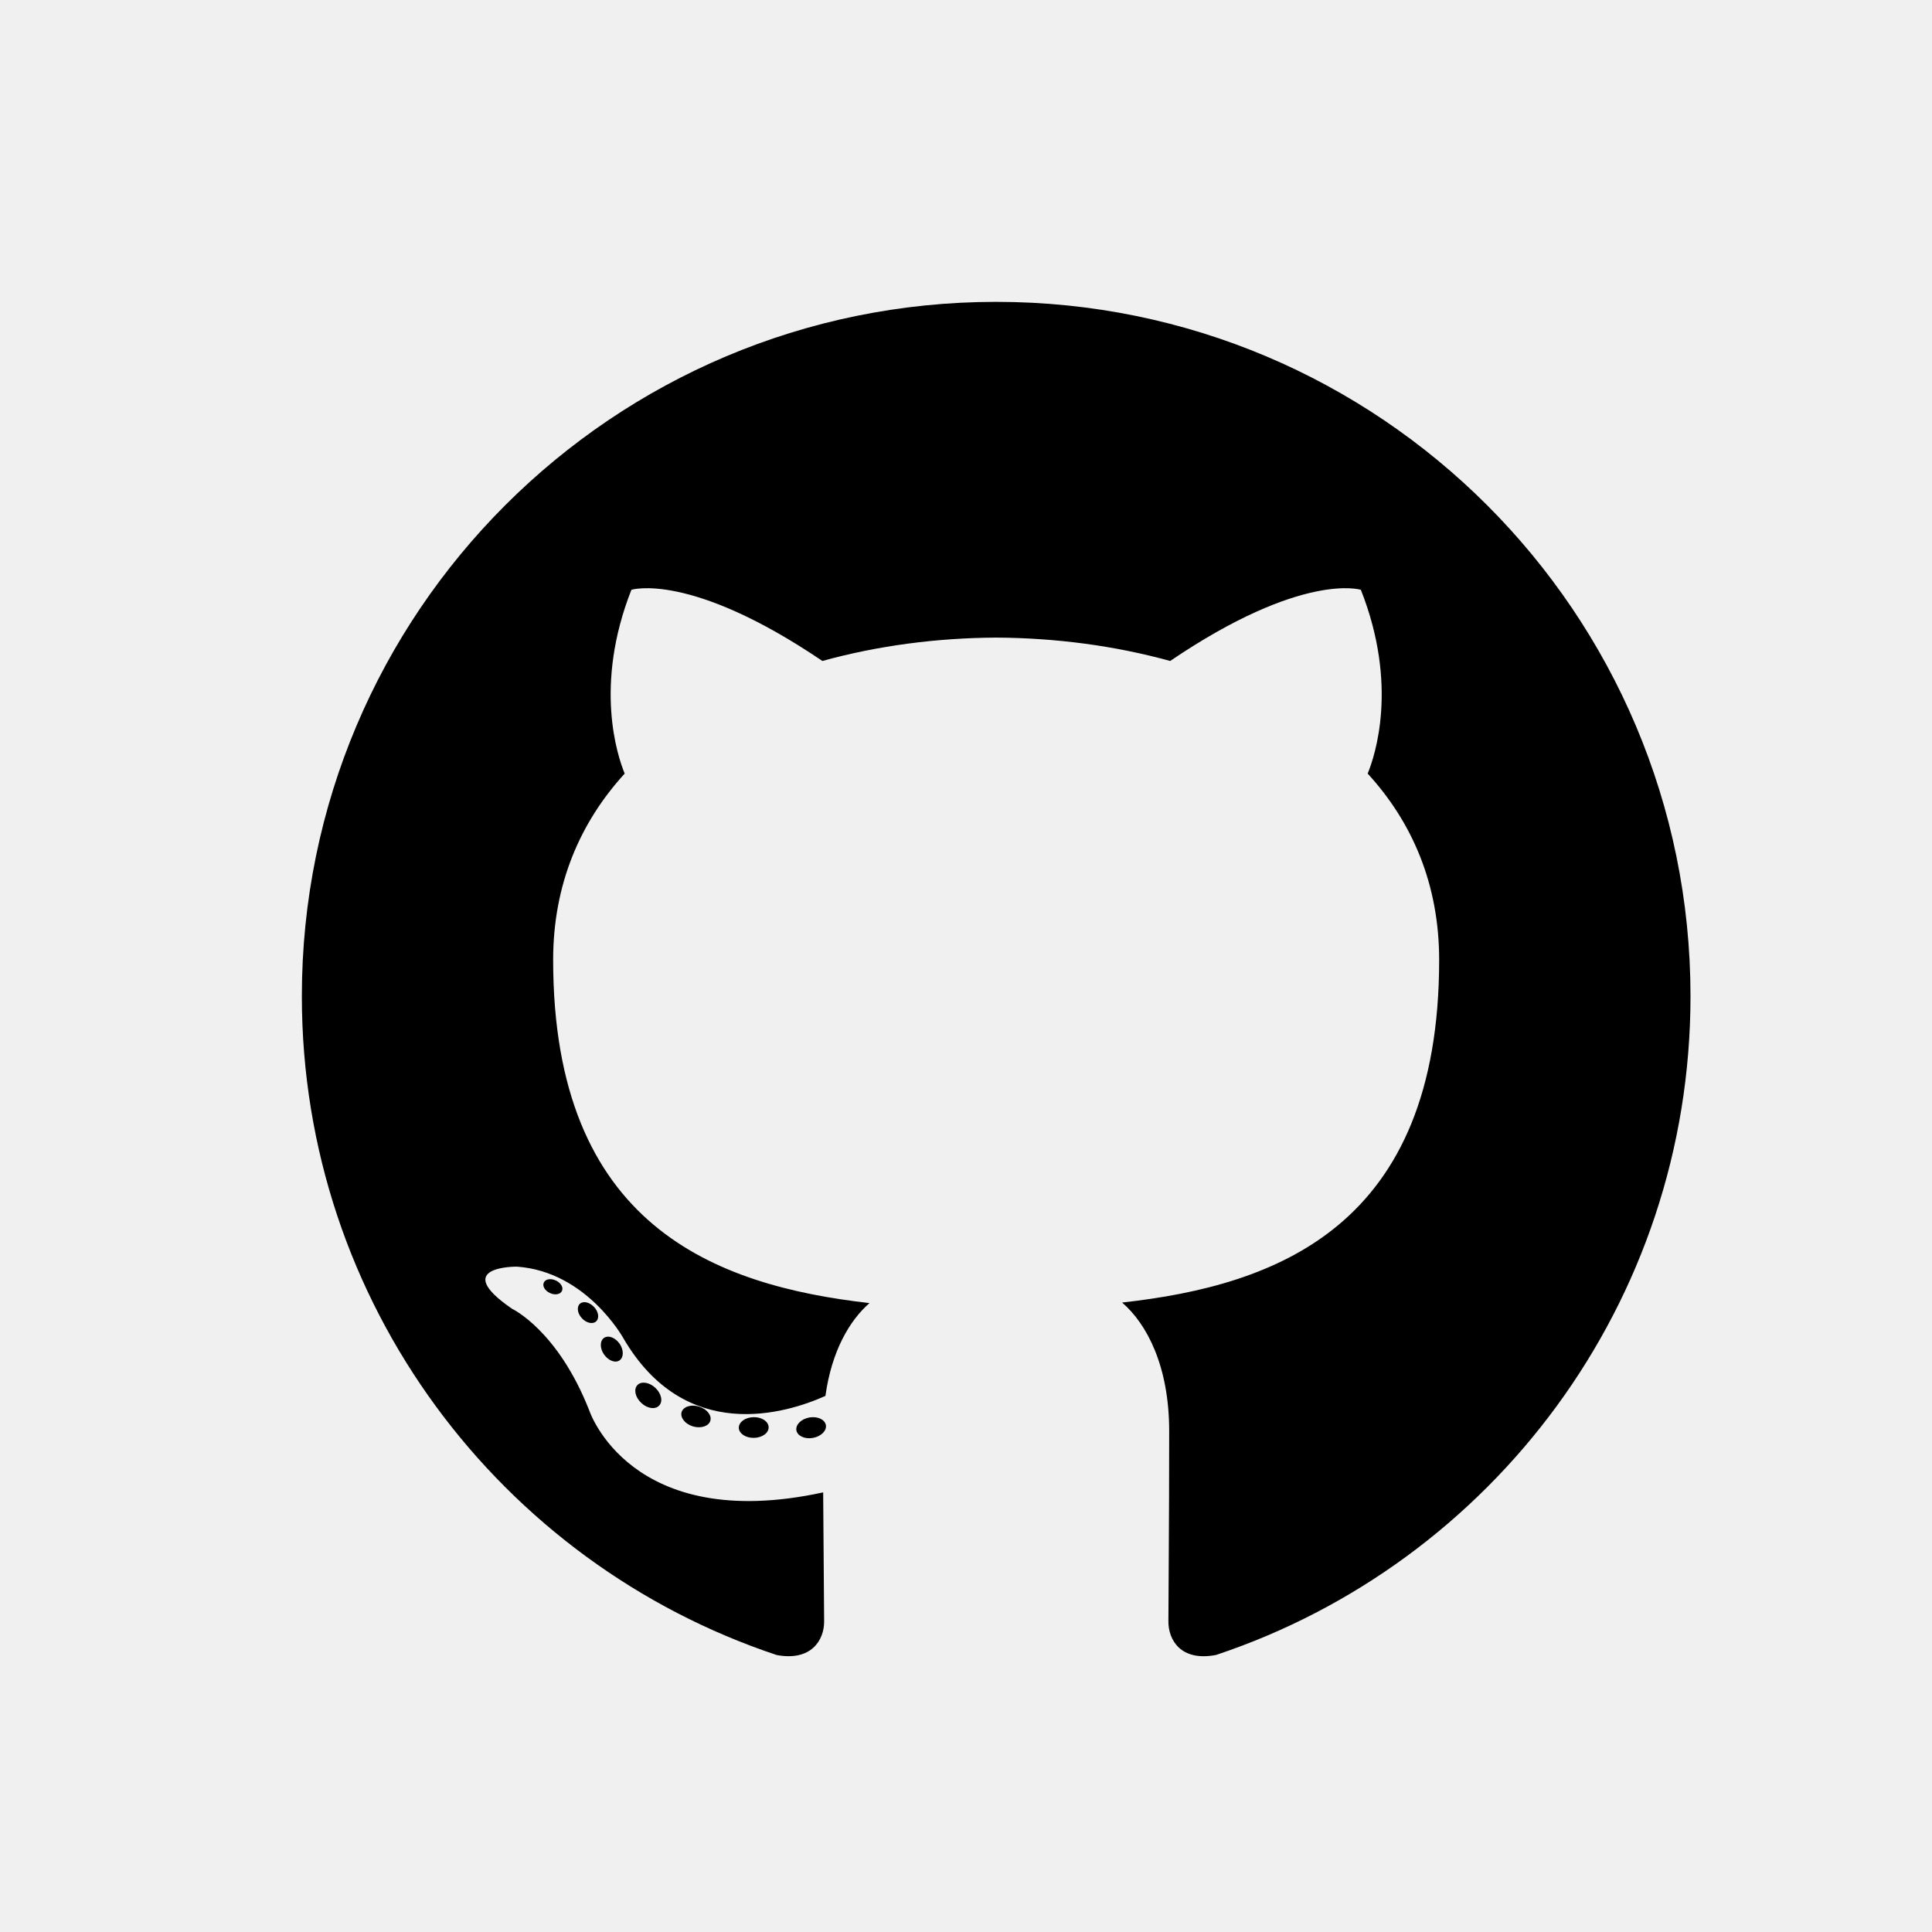
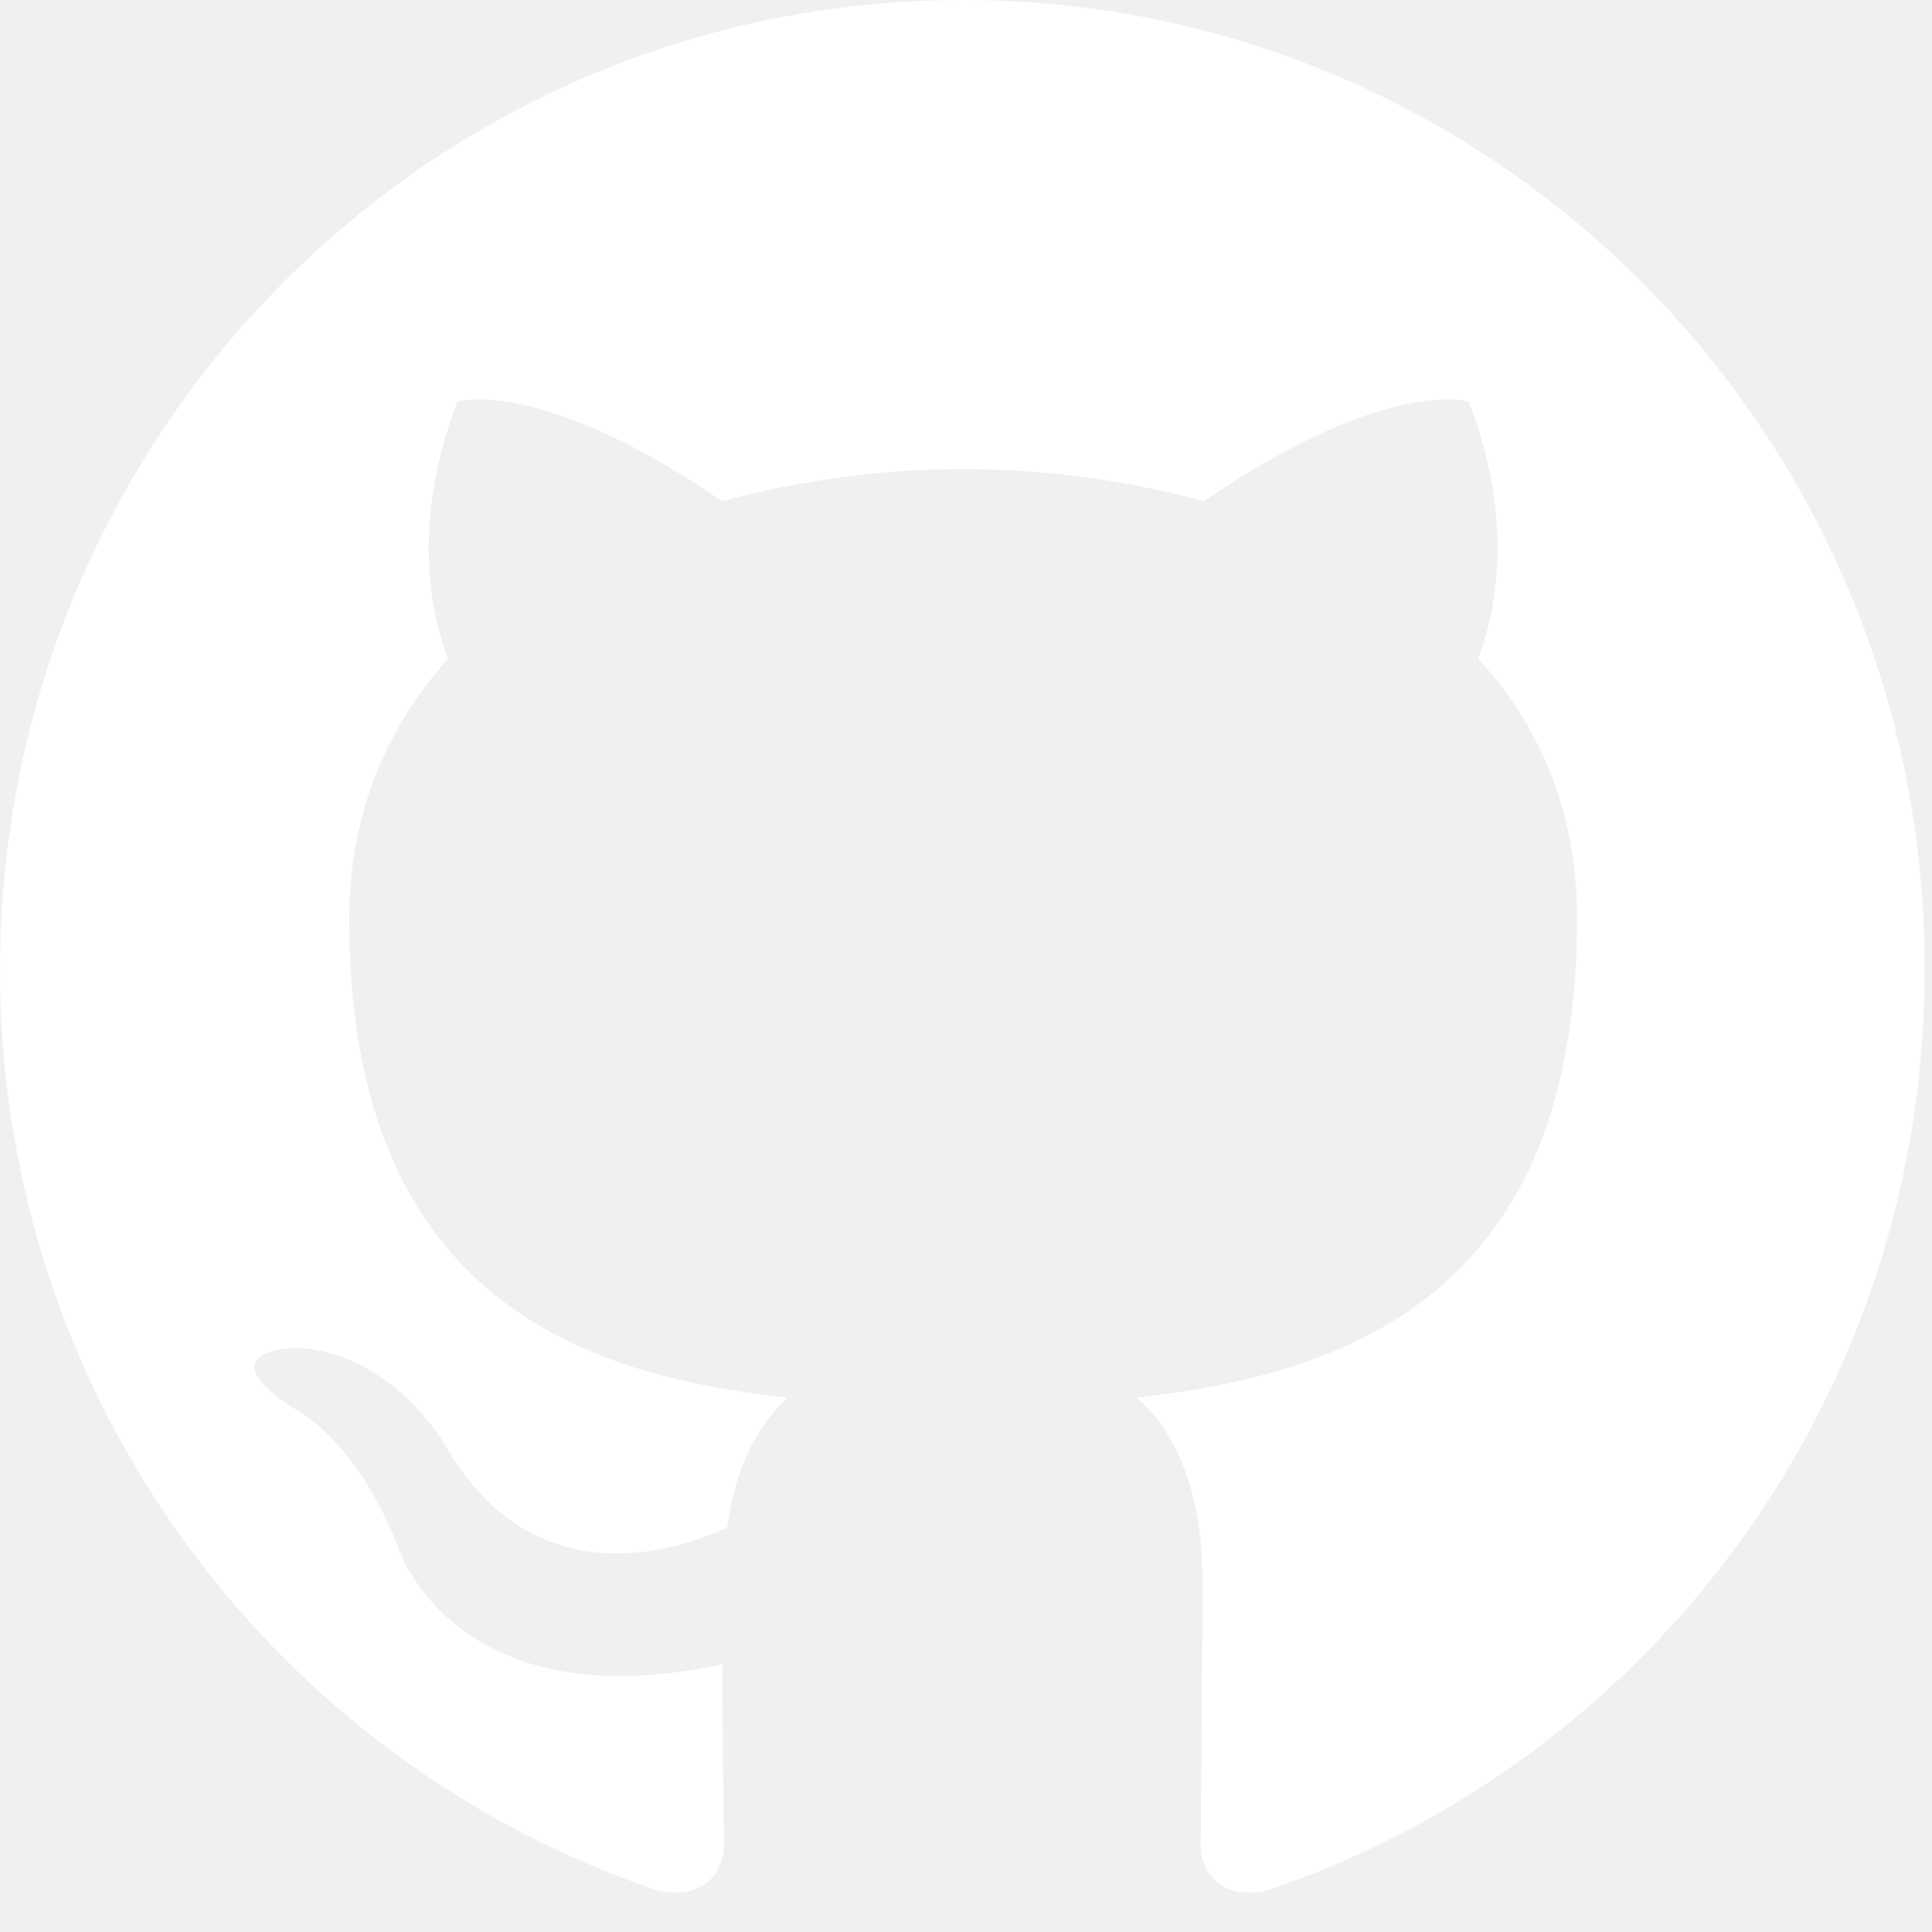
- <svg xmlns="http://www.w3.org/2000/svg" width="42" height="42" viewBox="0 0 42 42" fill="none">
-   <path d="M21.656 6.562C13.321 6.562 6.562 13.32 6.562 21.656C6.562 28.325 10.887 33.983 16.885 35.979C17.639 36.119 17.916 35.651 17.916 35.253C17.916 34.893 17.902 33.704 17.895 32.443C13.696 33.355 12.81 30.662 12.81 30.662C12.124 28.917 11.134 28.453 11.134 28.453C9.765 27.516 11.238 27.536 11.238 27.536C12.753 27.642 13.551 29.091 13.551 29.091C14.898 31.399 17.082 30.732 17.944 30.346C18.079 29.37 18.47 28.704 18.902 28.328C15.549 27.946 12.025 26.652 12.025 20.868C12.025 19.22 12.615 17.874 13.58 16.817C13.424 16.436 12.907 14.901 13.726 12.822C13.726 12.822 14.994 12.416 17.878 14.369C19.082 14.035 20.374 13.867 21.656 13.861C22.939 13.867 24.231 14.035 25.438 14.369C28.319 12.416 29.584 12.822 29.584 12.822C30.406 14.901 29.889 16.436 29.732 16.817C30.7 17.874 31.286 19.22 31.286 20.868C31.286 26.665 27.755 27.942 24.394 28.316C24.935 28.784 25.417 29.703 25.417 31.111C25.417 33.13 25.4 34.756 25.4 35.253C25.4 35.654 25.672 36.125 26.437 35.977C32.431 33.979 36.75 28.323 36.75 21.656C36.75 13.32 29.992 6.562 21.656 6.562ZM12.216 28.064C12.182 28.139 12.064 28.162 11.957 28.11C11.848 28.061 11.786 27.959 11.822 27.883C11.854 27.806 11.972 27.785 12.081 27.836C12.191 27.886 12.254 27.989 12.216 28.064ZM12.958 28.727C12.886 28.793 12.745 28.762 12.65 28.657C12.551 28.552 12.533 28.411 12.606 28.343C12.68 28.276 12.816 28.308 12.915 28.413C13.014 28.519 13.033 28.659 12.958 28.727ZM13.467 29.574C13.375 29.638 13.224 29.578 13.13 29.444C13.038 29.31 13.038 29.149 13.132 29.084C13.226 29.02 13.375 29.078 13.47 29.211C13.562 29.347 13.562 29.508 13.467 29.574ZM14.329 30.556C14.246 30.647 14.07 30.622 13.941 30.498C13.809 30.376 13.772 30.204 13.855 30.112C13.939 30.021 14.116 30.047 14.246 30.17C14.377 30.292 14.417 30.466 14.329 30.556ZM15.442 30.887C15.406 31.005 15.236 31.059 15.065 31.009C14.894 30.957 14.783 30.819 14.817 30.699C14.852 30.58 15.023 30.524 15.195 30.578C15.366 30.63 15.478 30.767 15.442 30.887ZM16.709 31.028C16.713 31.152 16.568 31.256 16.389 31.258C16.209 31.262 16.062 31.161 16.061 31.038C16.061 30.913 16.202 30.811 16.383 30.808C16.562 30.804 16.709 30.904 16.709 31.028ZM17.954 30.98C17.975 31.102 17.851 31.226 17.672 31.259C17.497 31.291 17.335 31.216 17.313 31.096C17.291 30.972 17.418 30.847 17.593 30.815C17.771 30.784 17.931 30.857 17.954 30.98Z" fill="currentColor" />
+ <svg xmlns="http://www.w3.org/2000/svg" width="48" height="48" viewBox="0 0 48 48" fill="none">
+   <g clip-path="url(#clip0_605_144)">
+     <g clip-path="url(#clip1_605_144)">
+       <path fill-rule="evenodd" clip-rule="evenodd" d="M23.928 0C10.697 0 0 10.775 0 24.106C0 34.762 6.854 43.782 16.362 46.975C17.55 47.215 17.986 46.456 17.986 45.818C17.986 45.259 17.947 43.343 17.947 41.348C11.29 42.785 9.904 38.474 9.904 38.474C8.834 35.68 7.249 34.962 7.249 34.962C5.071 33.485 7.408 33.485 7.408 33.485C9.825 33.645 11.093 35.96 11.093 35.96C13.232 39.631 16.678 38.594 18.065 37.955C18.263 36.399 18.897 35.321 19.571 34.723C14.262 34.164 8.676 32.089 8.676 22.829C8.676 20.195 9.626 18.04 11.132 16.364C10.895 15.765 10.062 13.29 11.37 9.978C11.37 9.978 13.39 9.339 17.946 12.452C19.896 11.924 21.908 11.656 23.928 11.654C25.949 11.654 28.009 11.933 29.91 12.452C34.467 9.339 36.487 9.978 36.487 9.978C37.795 13.29 36.962 15.765 36.724 16.364C38.27 18.04 39.181 20.195 39.181 22.829C39.181 32.089 33.595 34.124 28.247 34.723C29.118 35.481 29.871 36.917 29.871 39.193C29.871 42.425 29.831 45.02 29.831 45.818C29.831 46.456 30.267 47.215 31.456 46.975C40.964 43.782 47.817 34.762 47.817 24.106C47.856 10.775 37.121 0 23.928 0Z" fill="white" />
+     </g>
+   </g>
+   <defs>
+     <clipPath id="clip0_605_144">
+       <rect width="48" height="48" fill="white" />
+     </clipPath>
+     <clipPath id="clip1_605_144">
+       <rect width="48" height="47.02" fill="white" />
+     </clipPath>
+   </defs>
</svg>
